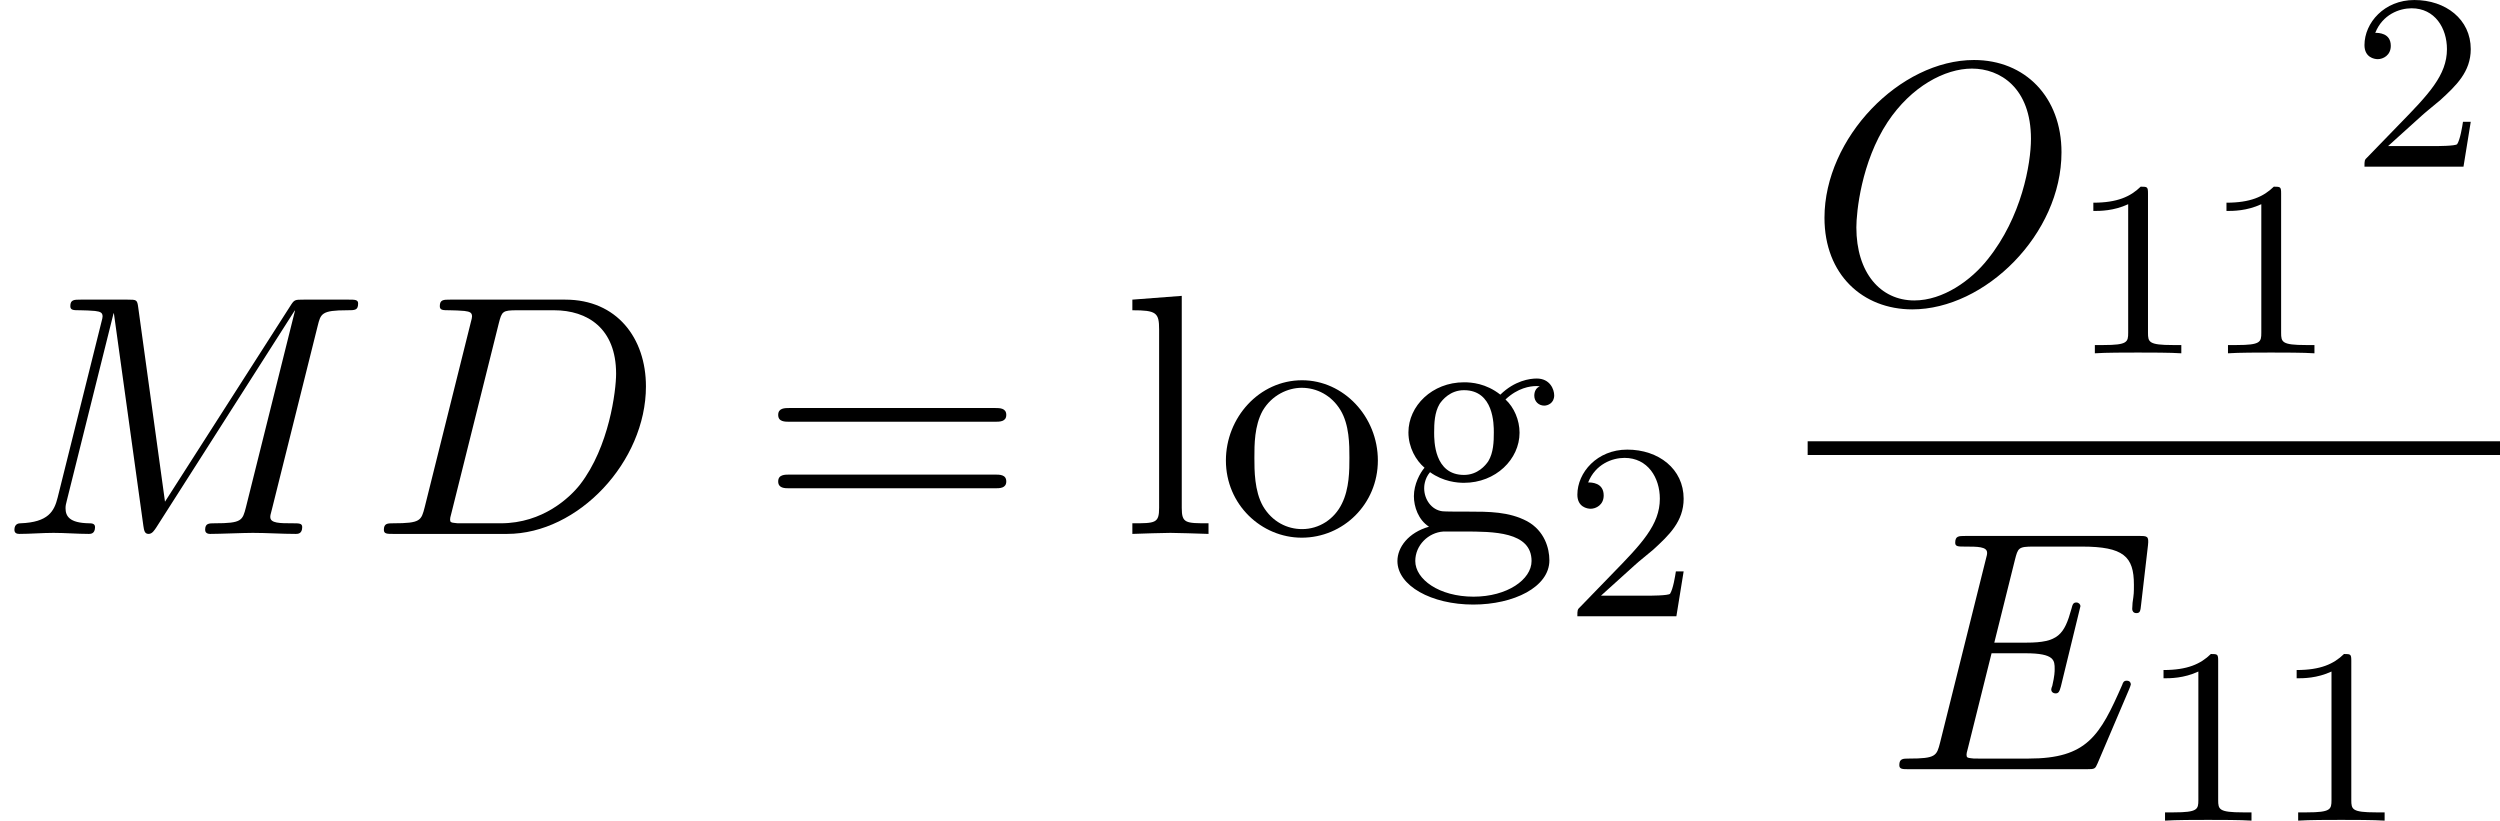
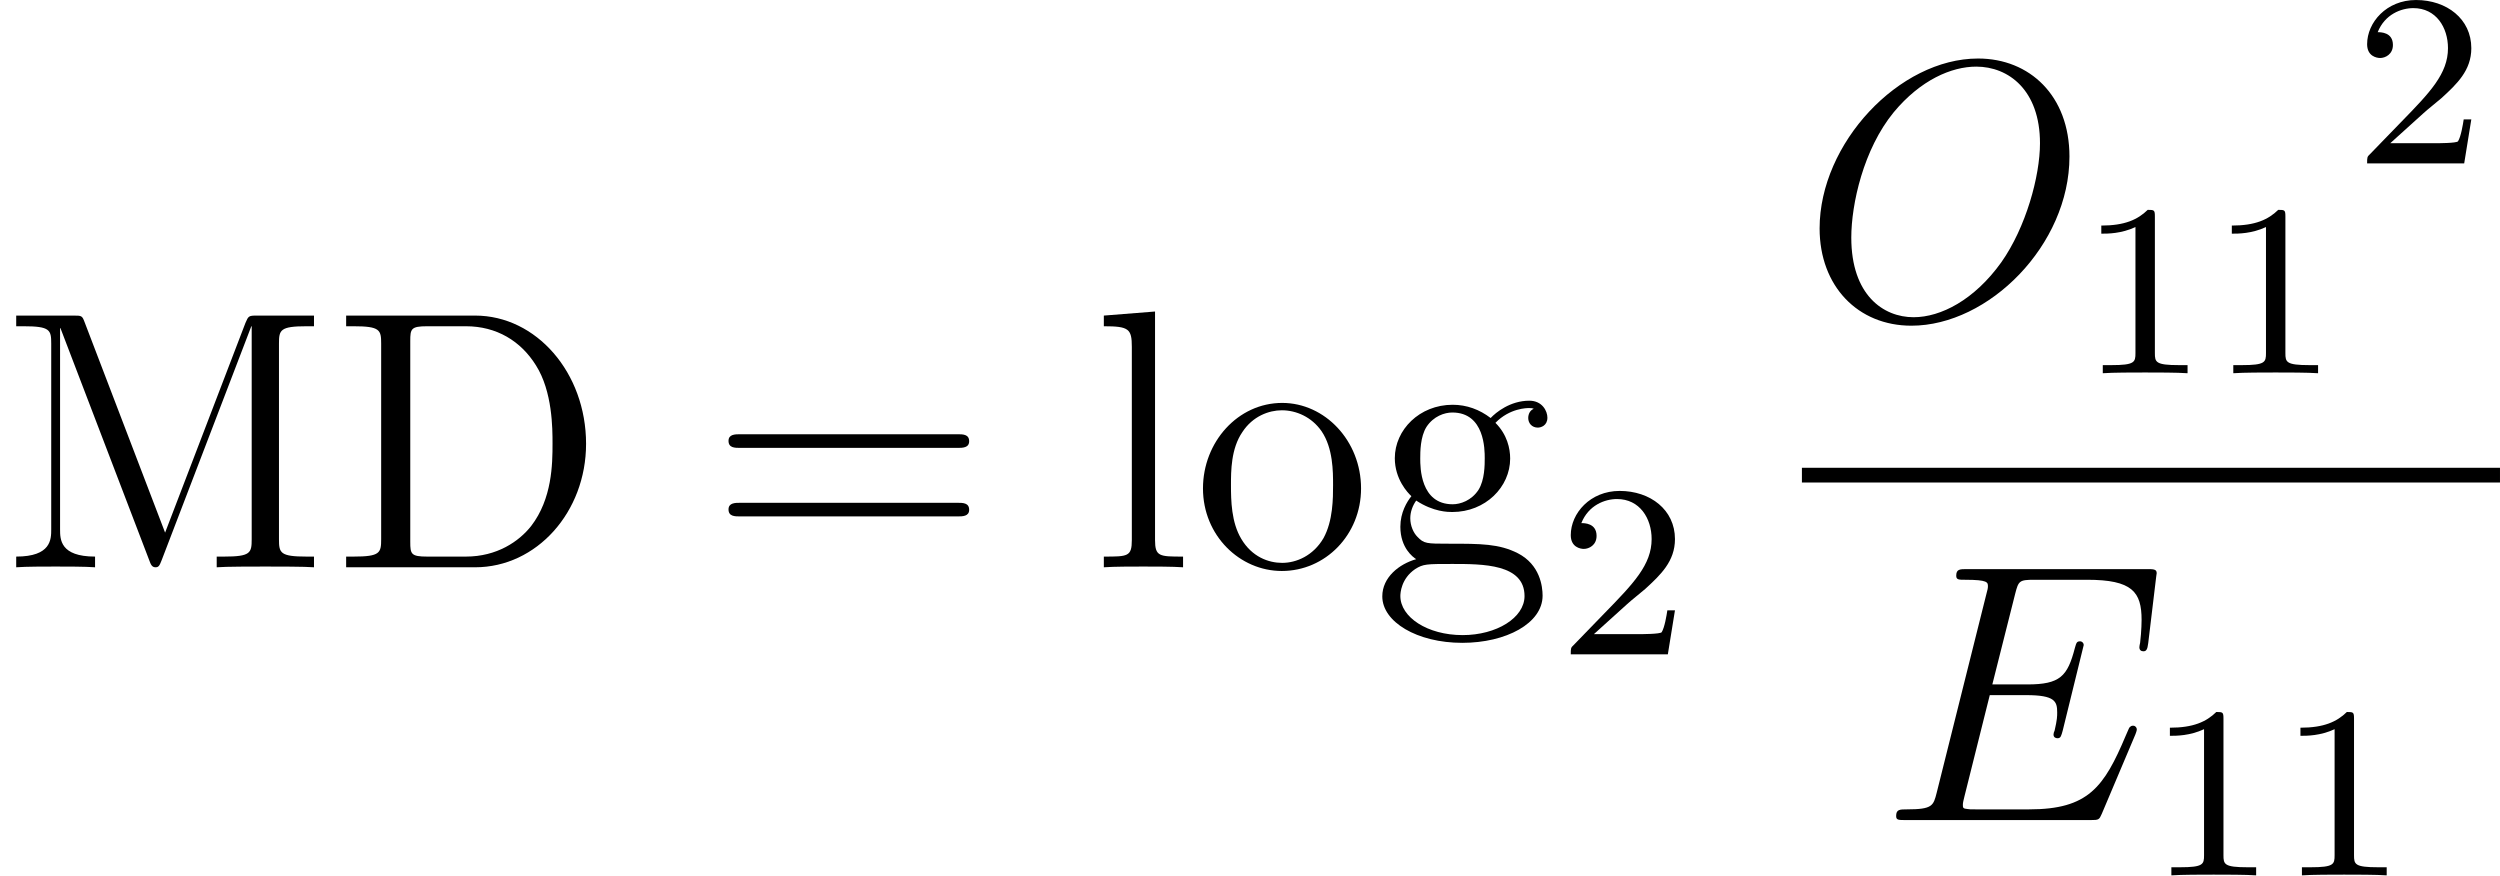
- <svg xmlns="http://www.w3.org/2000/svg" xmlns:xlink="http://www.w3.org/1999/xlink" version="1.1" width="89.846pt" height="29.492pt" viewBox="-.3 -.295 89.846 29.492">
+ <svg xmlns="http://www.w3.org/2000/svg" xmlns:xlink="http://www.w3.org/1999/xlink" version="1.1" width="91.641pt" height="32.088pt" viewBox="-.239 -.227 91.641 32.088">
  <defs>
    <path id="g1-49" d="M2.503-5.077C2.503-5.292 2.487-5.3 2.271-5.3C1.945-4.981 1.522-4.79 .765-4.79V-4.527C.98-4.527 1.411-4.527 1.873-4.742V-.654C1.873-.359 1.849-.263 1.092-.263H.813V0C1.14-.024 1.825-.024 2.184-.024S3.236-.024 3.563 0V-.263H3.284C2.527-.263 2.503-.359 2.503-.654V-5.077Z" />
    <path id="g1-50" d="M2.248-1.626C2.375-1.745 2.71-2.008 2.837-2.12C3.332-2.574 3.802-3.013 3.802-3.738C3.802-4.686 3.005-5.3 2.008-5.3C1.052-5.3 .422-4.575 .422-3.866C.422-3.475 .733-3.419 .845-3.419C1.012-3.419 1.259-3.539 1.259-3.842C1.259-4.256 .861-4.256 .765-4.256C.996-4.838 1.53-5.037 1.921-5.037C2.662-5.037 3.045-4.407 3.045-3.738C3.045-2.909 2.463-2.303 1.522-1.339L.518-.303C.422-.215 .422-.199 .422 0H3.571L3.802-1.427H3.555C3.531-1.267 3.467-.869 3.371-.717C3.324-.654 2.718-.654 2.59-.654H1.172L2.248-1.626Z" />
-     <path id="g2-61" d="M7.495-3.567C7.658-3.567 7.865-3.567 7.865-3.785S7.658-4.004 7.505-4.004H.971C.818-4.004 .611-4.004 .611-3.785S.818-3.567 .982-3.567H7.495ZM7.505-1.451C7.658-1.451 7.865-1.451 7.865-1.669S7.658-1.887 7.495-1.887H.982C.818-1.887 .611-1.887 .611-1.669S.818-1.451 .971-1.451H7.505Z" />
-     <path id="g2-103" d="M2.422-1.876C1.473-1.876 1.473-2.967 1.473-3.218C1.473-3.513 1.484-3.862 1.647-4.135C1.735-4.265 1.985-4.571 2.422-4.571C3.371-4.571 3.371-3.48 3.371-3.229C3.371-2.935 3.36-2.585 3.196-2.313C3.109-2.182 2.858-1.876 2.422-1.876ZM1.156-1.451C1.156-1.495 1.156-1.745 1.342-1.964C1.767-1.658 2.215-1.625 2.422-1.625C3.436-1.625 4.189-2.378 4.189-3.218C4.189-3.622 4.015-4.025 3.742-4.276C4.135-4.647 4.527-4.702 4.724-4.702C4.745-4.702 4.8-4.702 4.833-4.691C4.713-4.647 4.658-4.527 4.658-4.396C4.658-4.211 4.8-4.08 4.975-4.08C5.084-4.08 5.291-4.156 5.291-4.407C5.291-4.593 5.16-4.942 4.735-4.942C4.516-4.942 4.036-4.876 3.578-4.429C3.12-4.789 2.662-4.822 2.422-4.822C1.407-4.822 .655-4.069 .655-3.229C.655-2.749 .895-2.335 1.167-2.105C1.025-1.942 .829-1.582 .829-1.2C.829-.862 .971-.447 1.309-.229C.655-.044 .305 .425 .305 .862C.305 1.647 1.385 2.247 2.716 2.247C4.004 2.247 5.138 1.691 5.138 .84C5.138 .458 4.985-.098 4.429-.404C3.851-.709 3.218-.709 2.553-.709C2.28-.709 1.811-.709 1.735-.72C1.385-.764 1.156-1.102 1.156-1.451ZM2.727 1.996C1.625 1.996 .873 1.44 .873 .862C.873 .36 1.287-.044 1.767-.076H2.411C3.349-.076 4.571-.076 4.571 .862C4.571 1.451 3.796 1.996 2.727 1.996Z" />
-     <path id="g2-108" d="M1.931-7.571L.36-7.451V-7.113C1.124-7.113 1.211-7.036 1.211-6.502V-.829C1.211-.338 1.091-.338 .36-.338V0C.72-.011 1.298-.033 1.571-.033S2.378-.011 2.782 0V-.338C2.051-.338 1.931-.338 1.931-.829V-7.571Z" />
-     <path id="g2-111" d="M5.138-2.335C5.138-3.731 4.047-4.887 2.727-4.887C1.364-4.887 .305-3.698 .305-2.335C.305-.927 1.44 .12 2.716 .12C4.036 .12 5.138-.949 5.138-2.335ZM2.727-.153C2.258-.153 1.778-.382 1.484-.884C1.211-1.364 1.211-2.029 1.211-2.422C1.211-2.847 1.211-3.436 1.473-3.916C1.767-4.418 2.28-4.647 2.716-4.647C3.196-4.647 3.665-4.407 3.949-3.938S4.233-2.836 4.233-2.422C4.233-2.029 4.233-1.44 3.993-.96C3.753-.469 3.273-.153 2.727-.153Z" />
-     <path id="g0-68" d="M1.735-.851C1.625-.425 1.604-.338 .742-.338C.556-.338 .436-.338 .436-.131C.436 0 .535 0 .742 0H4.353C6.622 0 8.771-2.302 8.771-4.691C8.771-6.229 7.844-7.451 6.207-7.451H2.542C2.335-7.451 2.215-7.451 2.215-7.244C2.215-7.113 2.313-7.113 2.531-7.113C2.673-7.113 2.869-7.102 3-7.091C3.175-7.069 3.24-7.036 3.24-6.916C3.24-6.873 3.229-6.84 3.196-6.709L1.735-.851ZM4.091-6.698C4.189-7.08 4.211-7.113 4.68-7.113H5.847C6.916-7.113 7.822-6.535 7.822-5.095C7.822-4.56 7.604-2.771 6.676-1.571C6.36-1.167 5.498-.338 4.156-.338H2.924C2.771-.338 2.749-.338 2.684-.349C2.575-.36 2.542-.371 2.542-.458C2.542-.491 2.542-.513 2.596-.709L4.091-6.698Z" />
-     <path id="g0-69" d="M7.724-2.542C7.745-2.596 7.778-2.673 7.778-2.695C7.778-2.705 7.778-2.815 7.647-2.815C7.549-2.815 7.527-2.749 7.505-2.684C6.796-1.069 6.393-.338 4.527-.338H2.935C2.782-.338 2.76-.338 2.695-.349C2.585-.36 2.553-.371 2.553-.458C2.553-.491 2.553-.513 2.607-.709L3.349-3.687H4.429C5.356-3.687 5.356-3.458 5.356-3.185C5.356-3.109 5.356-2.978 5.28-2.651C5.258-2.596 5.247-2.564 5.247-2.531C5.247-2.476 5.291-2.411 5.389-2.411C5.476-2.411 5.509-2.465 5.553-2.629L6.175-5.182C6.175-5.247 6.12-5.302 6.044-5.302C5.945-5.302 5.924-5.236 5.891-5.105C5.662-4.276 5.465-4.025 4.462-4.025H3.436L4.091-6.655C4.189-7.036 4.2-7.08 4.68-7.08H6.218C7.549-7.08 7.876-6.764 7.876-5.869C7.876-5.607 7.876-5.585 7.833-5.291C7.833-5.225 7.822-5.149 7.822-5.095S7.855-4.964 7.953-4.964C8.073-4.964 8.084-5.029 8.105-5.236L8.324-7.124C8.356-7.418 8.302-7.418 8.029-7.418H2.52C2.302-7.418 2.193-7.418 2.193-7.2C2.193-7.08 2.291-7.08 2.498-7.08C2.902-7.08 3.207-7.08 3.207-6.884C3.207-6.84 3.207-6.818 3.153-6.622L1.713-.851C1.604-.425 1.582-.338 .72-.338C.535-.338 .415-.338 .415-.131C.415 0 .513 0 .72 0H6.382C6.633 0 6.644-.011 6.72-.185L7.724-2.542Z" />
-     <path id="g0-77" d="M10.102-6.611C10.2-7.004 10.222-7.113 11.04-7.113C11.291-7.113 11.389-7.113 11.389-7.331C11.389-7.451 11.28-7.451 11.095-7.451H9.655C9.371-7.451 9.36-7.451 9.229-7.244L5.247-1.025L4.396-7.2C4.364-7.451 4.342-7.451 4.058-7.451H2.564C2.356-7.451 2.236-7.451 2.236-7.244C2.236-7.113 2.335-7.113 2.553-7.113C2.695-7.113 2.891-7.102 3.022-7.091C3.196-7.069 3.262-7.036 3.262-6.916C3.262-6.873 3.251-6.84 3.218-6.709L1.833-1.156C1.724-.72 1.538-.371 .655-.338C.6-.338 .458-.327 .458-.131C.458-.033 .524 0 .611 0C.96 0 1.342-.033 1.702-.033C2.073-.033 2.465 0 2.825 0C2.88 0 3.022 0 3.022-.218C3.022-.338 2.902-.338 2.825-.338C2.204-.349 2.084-.567 2.084-.818C2.084-.895 2.095-.949 2.127-1.069L3.611-7.015H3.622L4.56-.251C4.582-.12 4.593 0 4.724 0C4.844 0 4.909-.12 4.964-.196L9.371-7.102H9.382L7.822-.851C7.713-.425 7.691-.338 6.829-.338C6.644-.338 6.524-.338 6.524-.131C6.524 0 6.655 0 6.687 0C6.993 0 7.735-.033 8.04-.033C8.487-.033 8.956 0 9.404 0C9.469 0 9.611 0 9.611-.218C9.611-.338 9.513-.338 9.305-.338C8.902-.338 8.596-.338 8.596-.535C8.596-.578 8.596-.6 8.651-.796L10.102-6.611Z" />
-     <path id="g0-79" d="M8.073-4.756C8.073-6.513 6.916-7.691 5.291-7.691C2.935-7.691 .535-5.215 .535-2.673C.535-.862 1.756 .24 3.327 .24C5.64 .24 8.073-2.149 8.073-4.756ZM3.393-.044C2.313-.044 1.549-.927 1.549-2.367C1.549-2.847 1.702-4.44 2.542-5.716C3.295-6.851 4.364-7.418 5.225-7.418C6.12-7.418 7.102-6.807 7.102-5.182C7.102-4.396 6.807-2.695 5.727-1.353C5.204-.687 4.309-.044 3.393-.044Z" />
+     <path id="g0-69" d="M8.309-2.774C8.321-2.809 8.357-2.893 8.357-2.941C8.357-3.001 8.309-3.061 8.237-3.061C8.189-3.061 8.165-3.049 8.13-3.013C8.106-3.001 8.106-2.977 7.998-2.738C7.293-1.064 6.779-.347 4.866-.347H3.12C2.953-.347 2.929-.347 2.857-.359C2.726-.371 2.714-.395 2.714-.49C2.714-.574 2.738-.646 2.762-.753L3.587-4.053H4.77C5.703-4.053 5.774-3.85 5.774-3.491C5.774-3.371 5.774-3.264 5.691-2.905C5.667-2.857 5.655-2.809 5.655-2.774C5.655-2.69 5.715-2.654 5.786-2.654C5.894-2.654 5.906-2.738 5.954-2.905L6.635-5.679C6.635-5.738 6.587-5.798 6.516-5.798C6.408-5.798 6.396-5.75 6.348-5.583C6.109-4.663 5.87-4.4 4.806-4.4H3.67L4.411-7.34C4.519-7.759 4.543-7.795 5.033-7.795H6.743C8.213-7.795 8.512-7.4 8.512-6.492C8.512-6.48 8.512-6.145 8.464-5.75C8.452-5.703 8.44-5.631 8.44-5.607C8.44-5.511 8.5-5.475 8.572-5.475C8.656-5.475 8.703-5.523 8.727-5.738L8.978-7.831C8.978-7.867 9.002-7.986 9.002-8.01C9.002-8.141 8.895-8.141 8.679-8.141H2.845C2.618-8.141 2.499-8.141 2.499-7.926C2.499-7.795 2.582-7.795 2.786-7.795C3.527-7.795 3.527-7.711 3.527-7.58C3.527-7.52 3.515-7.472 3.479-7.34L1.865-.885C1.757-.466 1.733-.347 .897-.347C.669-.347 .55-.347 .55-.132C.55 0 .622 0 .861 0H6.862C7.125 0 7.137-.012 7.221-.203L8.309-2.774Z" />
+     <path id="g0-79" d="M8.679-5.236C8.679-7.209 7.388-8.416 5.715-8.416C3.156-8.416 .574-5.667 .574-2.905C.574-1.028 1.817 .251 3.551 .251C6.061 .251 8.679-2.367 8.679-5.236ZM3.622-.024C2.642-.024 1.602-.741 1.602-2.606C1.602-3.694 1.997-5.475 2.977-6.671C3.85-7.723 4.854-8.153 5.655-8.153C6.707-8.153 7.723-7.388 7.723-5.667C7.723-4.603 7.269-2.941 6.468-1.805C5.595-.586 4.507-.024 3.622-.024Z" />
+     <path id="g2-61" d="M8.07-3.873C8.237-3.873 8.452-3.873 8.452-4.089C8.452-4.316 8.249-4.316 8.07-4.316H1.028C.861-4.316 .646-4.316 .646-4.101C.646-3.873 .849-3.873 1.028-3.873H8.07ZM8.07-1.65C8.237-1.65 8.452-1.65 8.452-1.865C8.452-2.092 8.249-2.092 8.07-2.092H1.028C.861-2.092 .646-2.092 .646-1.877C.646-1.65 .849-1.65 1.028-1.65H8.07Z" />
+     <path id="g2-68" d="M.502-8.165V-7.819H.741C1.602-7.819 1.638-7.699 1.638-7.257V-.909C1.638-.466 1.602-.347 .741-.347H.502V0H4.686C6.683 0 8.285-1.793 8.285-4.005C8.285-6.312 6.671-8.165 4.686-8.165H.502ZM3.132-.347C2.606-.347 2.582-.43 2.582-.825V-7.34C2.582-7.735 2.606-7.819 3.132-7.819H4.388C5.38-7.819 6.169-7.34 6.659-6.551C7.197-5.703 7.197-4.495 7.197-4.017C7.197-3.347 7.185-2.224 6.504-1.339C6.109-.837 5.392-.347 4.388-.347H3.132Z" />
+     <path id="g2-77" d="M2.75-7.938C2.666-8.165 2.654-8.165 2.379-8.165H.526V-7.819H.765C1.626-7.819 1.662-7.699 1.662-7.257V-1.231C1.662-.909 1.662-.347 .526-.347V0C.837-.024 1.47-.024 1.805-.024S2.774-.024 3.084 0V-.347C1.949-.347 1.949-.909 1.949-1.231V-7.759H1.961L4.842-.227C4.89-.096 4.926 0 5.045 0C5.153 0 5.177-.06 5.248-.239L8.153-7.819H8.165V-.909C8.165-.466 8.13-.347 7.269-.347H7.03V0C7.305-.024 8.261-.024 8.608-.024S9.911-.024 10.186 0V-.347H9.947C9.086-.347 9.05-.466 9.05-.909V-7.257C9.05-7.699 9.086-7.819 9.947-7.819H10.186V-8.165H8.333C8.07-8.165 8.058-8.153 7.962-7.926L5.356-1.124L2.75-7.938Z" />
+     <path id="g2-103" d="M1.423-2.164C1.985-1.793 2.463-1.793 2.594-1.793C3.67-1.793 4.471-2.606 4.471-3.527C4.471-3.85 4.376-4.304 3.993-4.686C4.459-5.165 5.021-5.165 5.081-5.165C5.129-5.165 5.189-5.165 5.236-5.141C5.117-5.093 5.057-4.973 5.057-4.842C5.057-4.674 5.177-4.531 5.368-4.531C5.464-4.531 5.679-4.591 5.679-4.854C5.679-5.069 5.511-5.404 5.093-5.404C4.471-5.404 4.005-5.021 3.838-4.842C3.479-5.117 3.061-5.272 2.606-5.272C1.53-5.272 .729-4.459 .729-3.539C.729-2.857 1.148-2.415 1.267-2.307C1.124-2.128 .909-1.781 .909-1.315C.909-.622 1.327-.323 1.423-.263C.873-.108 .323 .323 .323 .944C.323 1.769 1.447 2.451 2.917 2.451C4.34 2.451 5.523 1.817 5.523 .921C5.523 .622 5.44-.084 4.722-.454C4.113-.765 3.515-.765 2.487-.765C1.757-.765 1.674-.765 1.459-.992C1.339-1.112 1.231-1.339 1.231-1.59C1.231-1.793 1.303-1.997 1.423-2.164ZM2.606-2.044C1.554-2.044 1.554-3.252 1.554-3.527C1.554-3.742 1.554-4.232 1.757-4.555C1.985-4.902 2.343-5.021 2.594-5.021C3.646-5.021 3.646-3.814 3.646-3.539C3.646-3.324 3.646-2.833 3.443-2.511C3.216-2.164 2.857-2.044 2.606-2.044ZM2.929 2.2C1.781 2.2 .909 1.614 .909 .933C.909 .837 .933 .371 1.387 .06C1.65-.108 1.757-.108 2.594-.108C3.587-.108 4.937-.108 4.937 .933C4.937 1.638 4.029 2.2 2.929 2.2Z" />
+     <path id="g2-108" d="M2.056-8.297L.395-8.165V-7.819C1.207-7.819 1.303-7.735 1.303-7.149V-.885C1.303-.347 1.172-.347 .395-.347V0C.729-.024 1.315-.024 1.674-.024S2.63-.024 2.965 0V-.347C2.2-.347 2.056-.347 2.056-.885V-8.297Z" />
+     <path id="g2-111" d="M5.487-2.558C5.487-4.101 4.316-5.332 2.929-5.332C1.494-5.332 .359-4.065 .359-2.558C.359-1.028 1.554 .12 2.917 .12C4.328 .12 5.487-1.052 5.487-2.558ZM2.929-.143C2.487-.143 1.949-.335 1.602-.921C1.279-1.459 1.267-2.164 1.267-2.666C1.267-3.12 1.267-3.85 1.638-4.388C1.973-4.902 2.499-5.093 2.917-5.093C3.383-5.093 3.885-4.878 4.208-4.411C4.579-3.862 4.579-3.108 4.579-2.666C4.579-2.248 4.579-1.506 4.268-.944C3.933-.371 3.383-.143 2.929-.143Z" />
  </defs>
-   <g id="page1" transform="matrix(1.13 0 0 1.13 -80.23 -78.91419)">
-     <use x="70.735" y="86.555" xlink:href="#g0-77" />
-     <use x="82.507" y="86.555" xlink:href="#g0-68" />
-     <use x="94.873" y="86.555" xlink:href="#g2-61" />
-     <use x="106.388" y="86.555" xlink:href="#g2-108" />
-     <use x="109.418" y="86.555" xlink:href="#g2-111" />
-     <use x="114.873" y="86.555" xlink:href="#g2-103" />
-     <use x="120.479" y="89.174" xlink:href="#g1-50" />
-     <use x="128.225" y="79.174" xlink:href="#g0-79" />
-     <use x="136.546" y="80.811" xlink:href="#g1-49" />
-     <use x="140.78" y="80.811" xlink:href="#g1-49" />
-     <use x="145.512" y="74.875" xlink:href="#g1-50" />
-     <rect x="128.225" y="83.609" height=".436" width="22.02" />
-     <use x="130.725" y="94.038" xlink:href="#g0-69" />
-     <use x="138.778" y="95.674" xlink:href="#g1-49" />
-     <use x="143.012" y="95.674" xlink:href="#g1-49" />
+   <g id="page1" transform="matrix(1.13 0 0 1.13 -63.98604 -60.83419)">
+     <use x="56.413" y="72.037" xlink:href="#g2-77" />
+     <use x="67.14" y="72.037" xlink:href="#g2-68" />
+     <use x="79.4" y="72.037" xlink:href="#g2-61" />
+     <use x="91.826" y="72.037" xlink:href="#g2-108" />
+     <use x="95.078" y="72.037" xlink:href="#g2-111" />
+     <use x="100.931" y="72.037" xlink:href="#g2-103" />
+     <use x="106.946" y="74.86" xlink:href="#g1-50" />
+     <use x="114.866" y="63.949" xlink:href="#g0-79" />
+     <use x="123.813" y="65.742" xlink:href="#g1-49" />
+     <use x="128.047" y="65.742" xlink:href="#g1-49" />
+     <use x="132.779" y="58.935" xlink:href="#g1-50" />
+     <rect x="114.866" y="68.809" height=".478" width="22.645" />
+     <use x="117.373" y="80.237" xlink:href="#g0-69" />
+     <use x="126.038" y="82.031" xlink:href="#g1-49" />
+     <use x="130.273" y="82.031" xlink:href="#g1-49" />
  </g>
</svg>
